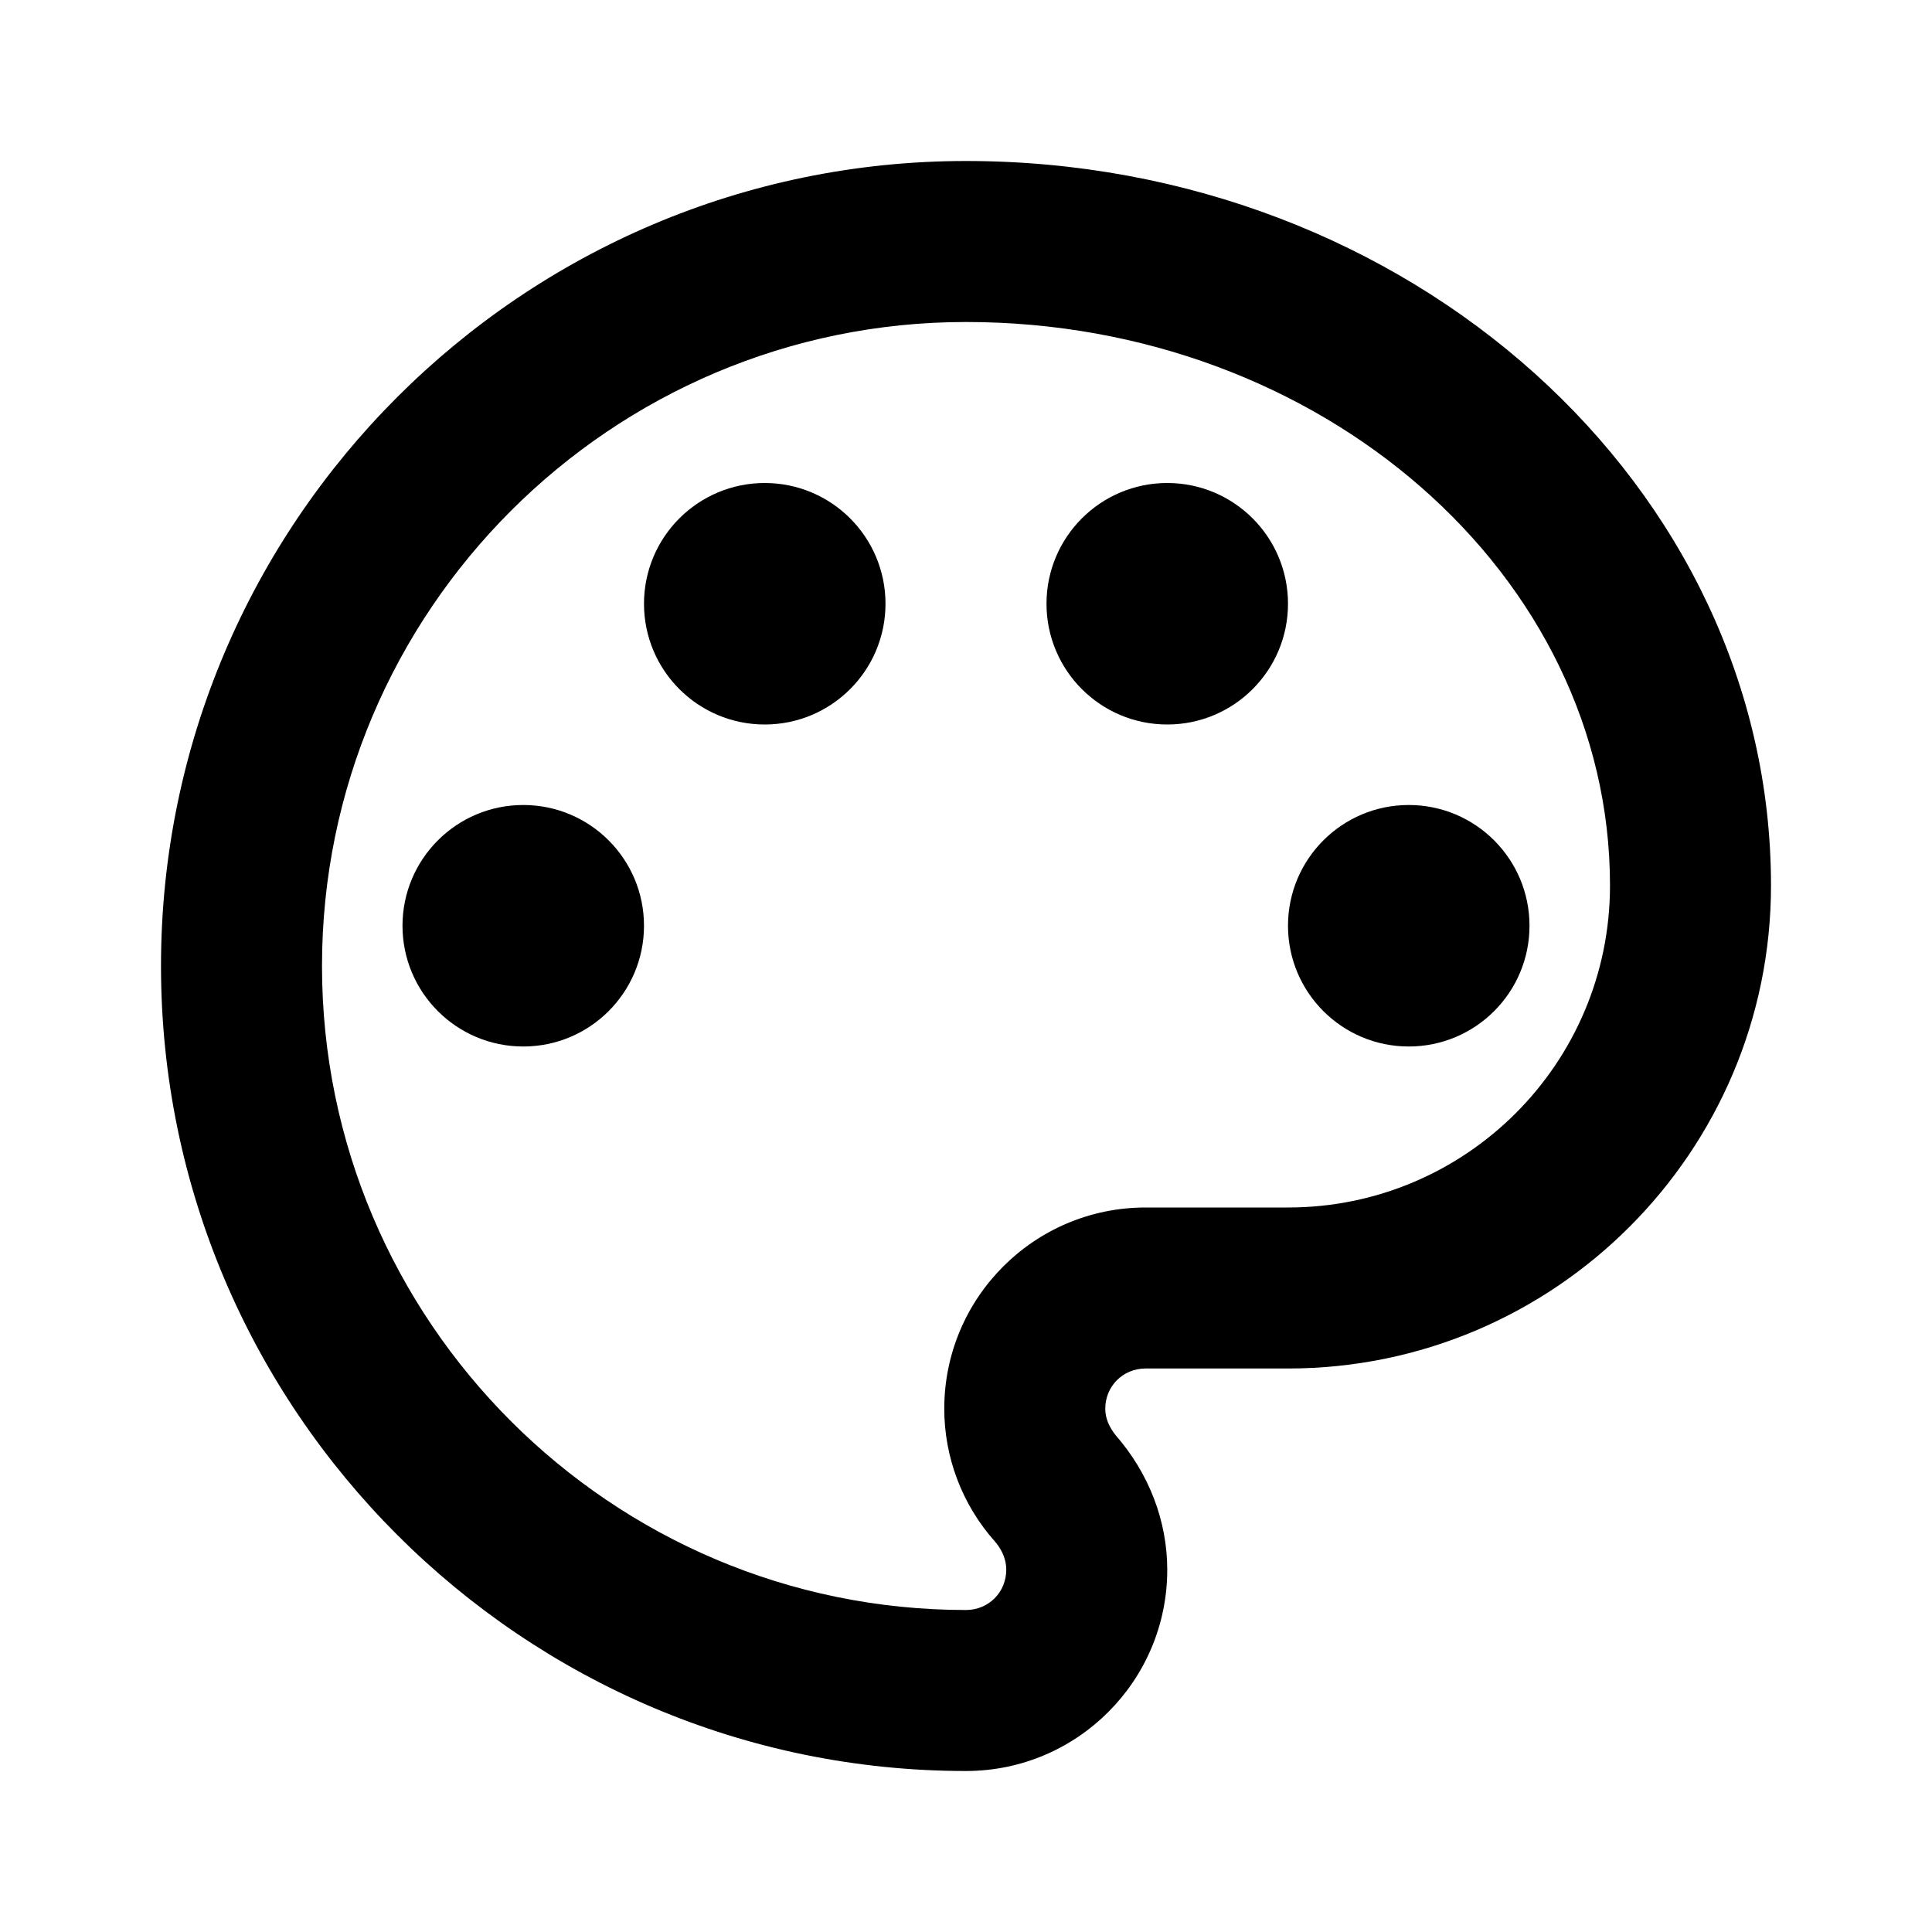
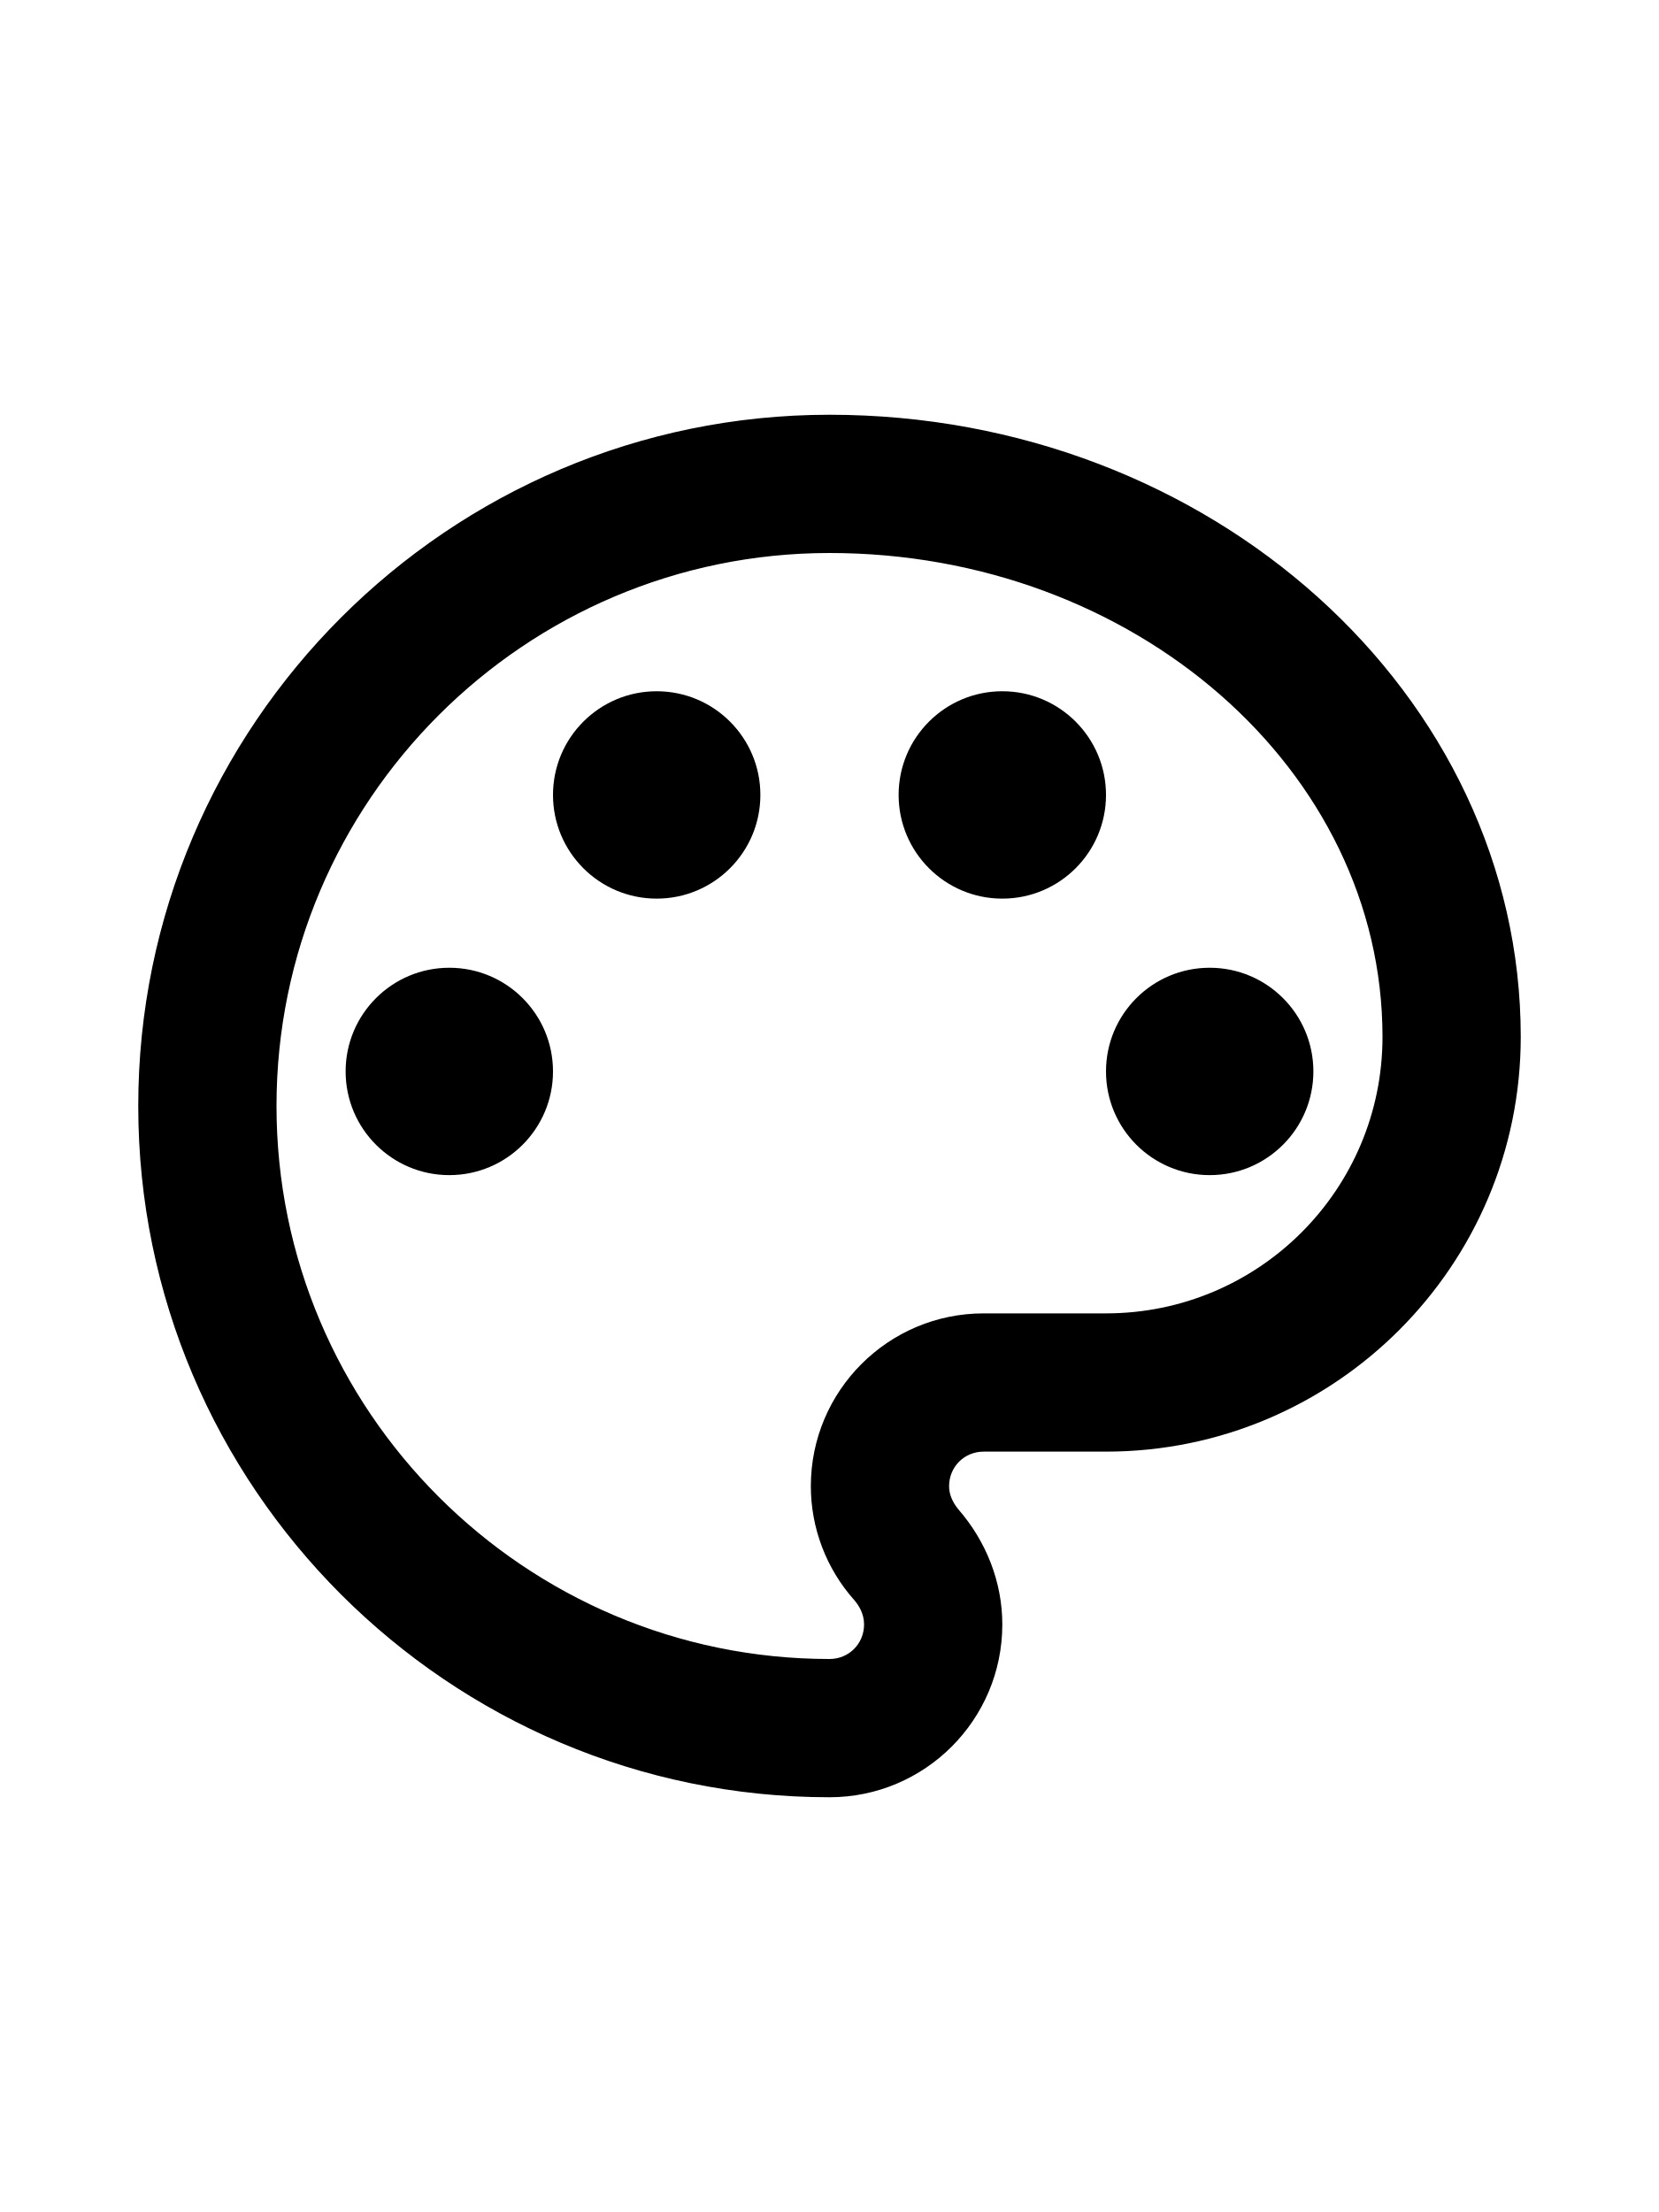
- <svg xmlns="http://www.w3.org/2000/svg" width="24" height="24" viewBox="0 0 24 24">
+ <svg xmlns="http://www.w3.org/2000/svg" width="18" height="24" viewBox="0 0 24 24">
  <path fill="none" d="M0 0h24v24H0z" />
  <path d="M12 22C6.49 22 2 17.51 2 12S6.49 2 12 2s10 4.04 10 9c0 3.31-2.69 6-6 6h-1.77c-.28 0-.5.22-.5.5 0 .12.05.23.13.33.41.47.64 1.06.64 1.67 0 1.38-1.12 2.5-2.5 2.5zm0-18c-4.41 0-8 3.59-8 8s3.59 8 8 8c.28 0 .5-.22.5-.5 0-.16-.08-.28-.14-.35-.41-.46-.63-1.05-.63-1.65 0-1.38 1.12-2.5 2.5-2.5H16c2.21 0 4-1.79 4-4 0-3.86-3.59-7-8-7z" />
  <circle cx="6.5" cy="11.5" r="1.5" />
  <circle cx="9.5" cy="7.5" r="1.5" />
  <circle cx="14.5" cy="7.5" r="1.5" />
  <circle cx="17.5" cy="11.5" r="1.5" />
</svg>
